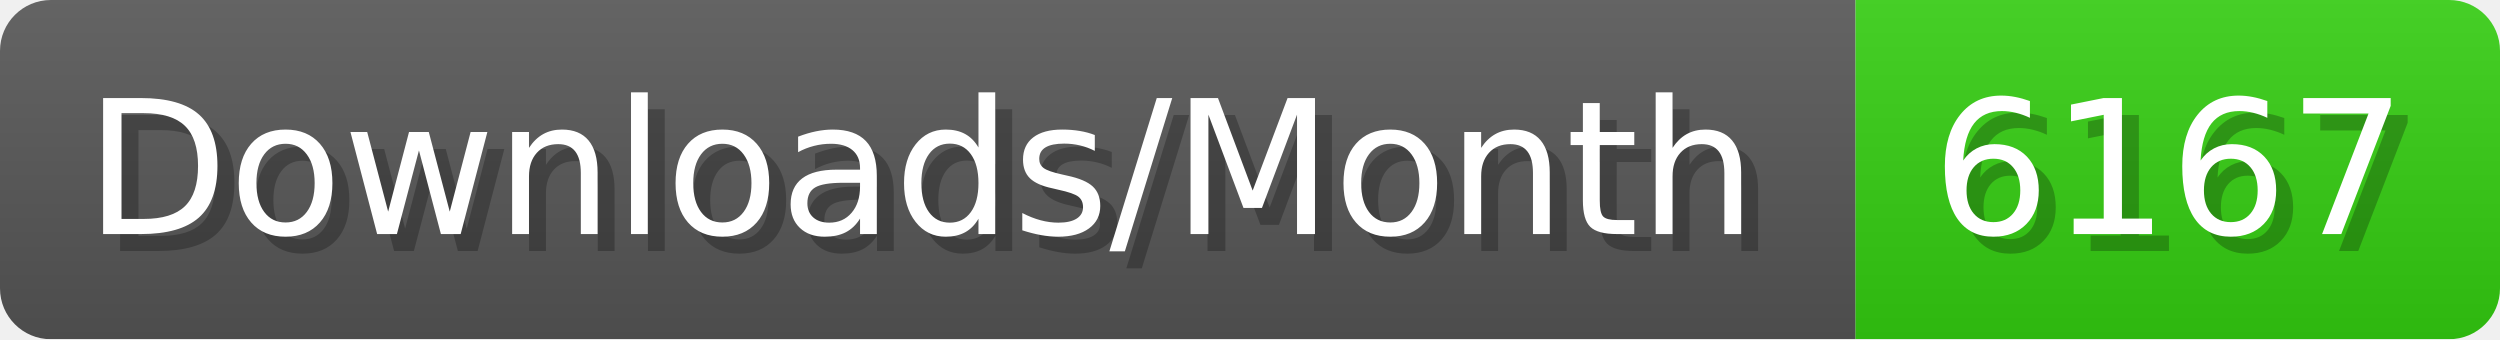
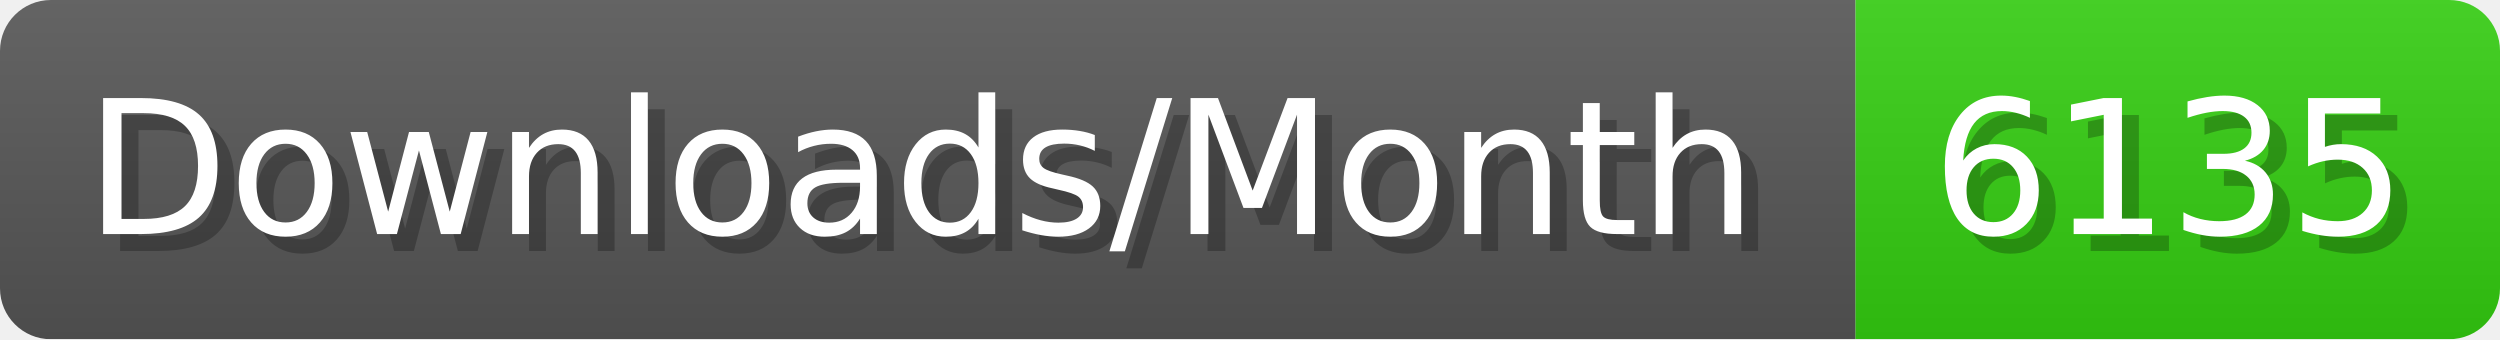
- <svg xmlns="http://www.w3.org/2000/svg" width="147.4" height="20" viewBox="0 0 1474 200" role="img" aria-label="Downloads/Month: 6167">
+ <svg xmlns="http://www.w3.org/2000/svg" width="147.4" height="20" viewBox="0 0 1474 200" role="img" aria-label="Downloads/Month: 6135">
  <linearGradient id="YlXUI" x2="0" y2="100%">
    <stop offset="0" stop-opacity=".1" stop-color="#EEE" />
    <stop offset="1" stop-opacity=".1" />
  </linearGradient>
  <mask id="JHhop">
    <rect width="1474" height="200" rx="30" fill="#FFF" />
  </mask>
  <g mask="url(#JHhop)">
    <rect width="1094" height="200" fill="#555" />
    <rect width="380" height="200" fill="#3C1" x="1094" />
    <rect width="1474" height="200" fill="url(#YlXUI)" />
  </g>
  <g aria-hidden="true" fill="#fff" text-anchor="start" font-family="Verdana,DejaVu Sans,sans-serif" font-size="110">
    <text x="60" y="148" textLength="994" fill="#000" opacity="0.25">Downloads/Month</text>
    <text x="50" y="138" textLength="994">Downloads/Month</text>
-     <text x="1149" y="148" textLength="280" fill="#000" opacity="0.25">6167</text>
-     <text x="1139" y="138" textLength="280">6167</text>
+     <text x="1149" y="148" textLength="280" fill="#000" opacity="0.25">6135</text>
+     <text x="1139" y="138" textLength="280">6135</text>
  </g>
</svg>
